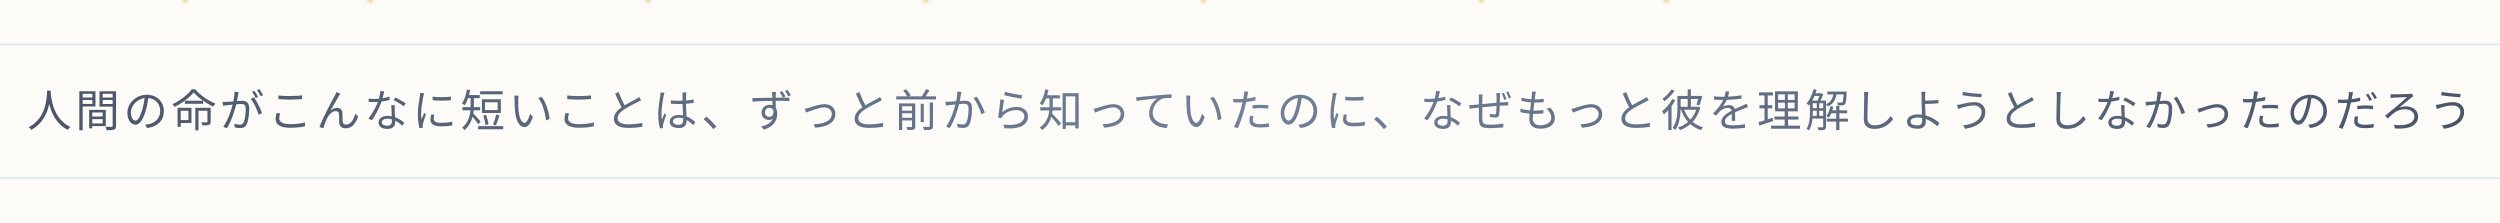
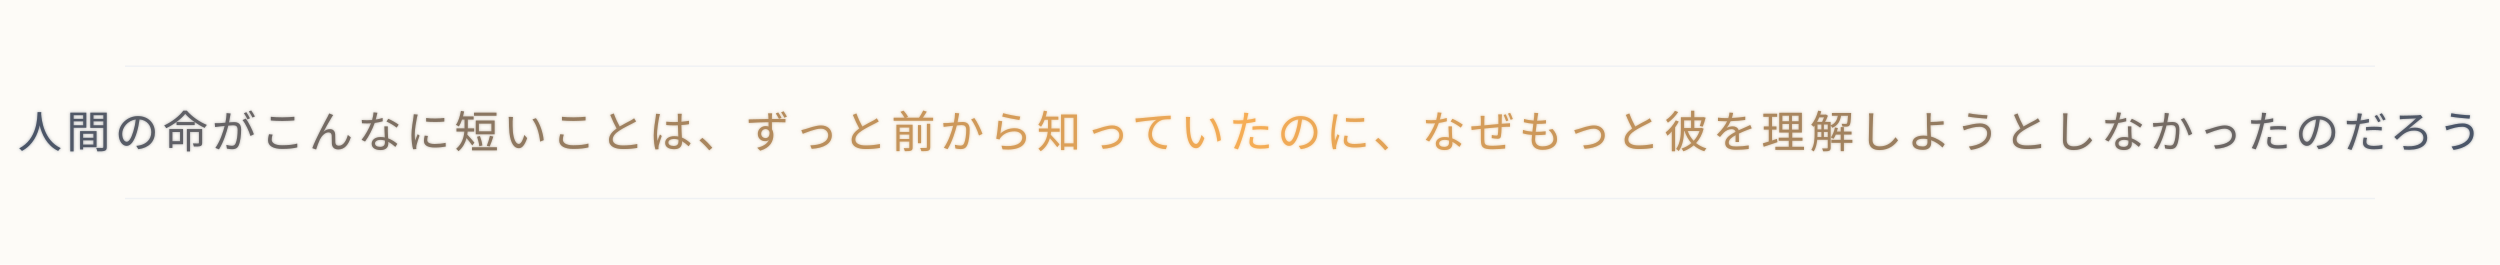
- <svg xmlns="http://www.w3.org/2000/svg" xmlns:xlink="http://www.w3.org/1999/xlink" width="100%" height="120" viewBox="0 0 1350 120" preserveAspectRatio="xMidYMid meet">
+ <svg xmlns="http://www.w3.org/2000/svg" viewBox="0 0 1700 180" width="100%" height="180">
  <defs>
-     <linearGradient id="textGradient" x1="0%" y1="0%" x2="100%" y2="0%">
-       <stop offset="0%" stop-color="#4a5568">
-         <animate attributeName="stop-color" values="#4a5568; #d69e2e; #4a5568" dur="5s" repeatCount="indefinite" />
-       </stop>
-       <stop offset="50%" stop-color="#718096">
-         <animate attributeName="stop-color" values="#718096; #ecc94b; #718096" dur="5s" repeatCount="indefinite" />
-       </stop>
-       <stop offset="100%" stop-color="#4a5568">
-         <animate attributeName="stop-color" values="#4a5568; #d69e2e; #4a5568" dur="5s" repeatCount="indefinite" />
-       </stop>
+     <linearGradient id="flowGradient" x1="0%" y1="0%" x2="100%" y2="0%">
+       <stop offset="0%" stop-color="#4a5568" />
+       <stop offset="50%" stop-color="#f6ad55" />
+       <stop offset="100%" stop-color="#4a5568" />
+       <animateTransform attributeName="gradientTransform" type="translate" from="-1 0" to="1 0" dur="5s" repeatCount="indefinite" />
    </linearGradient>
-     <circle id="particle" r="1.5" fill="#d69e2e" opacity="0.6">
-       <animate attributeName="cy" from="120" to="-10" dur="10s" repeatCount="indefinite" />
-       <animate attributeName="opacity" values="0; 0.6; 0" dur="10s" repeatCount="indefinite" />
-     </circle>
-     <filter id="blurFilter">
-       <feGaussianBlur in="SourceGraphic" stdDeviation="1" />
+     <filter id="softGlow">
+       <feGaussianBlur stdDeviation="1.2" result="blur" />
+       <feMerge>
+         <feMergeNode in="blur" />
+       </feMerge>
    </filter>
+     <filter id="particleGlow">
+       <feGaussianBlur stdDeviation="0.8" />
+     </filter>
+     <style>
+       .text {
+         font-family: 'Noto Serif JP','Yu Mincho',serif;
+         font-size: 30px;
+         letter-spacing: 3px;
+       }
+ 
+       /* 🖋️ 描边 */
+       .stroke {
+         fill:none;
+         stroke:#e2e8f0;
+         stroke-width:1;
+         stroke-dasharray:1600;
+         stroke-dashoffset:1600;
+         animation: draw 4s ease forwards;
+       }
+ 
+       @keyframes draw {
+         to { stroke-dashoffset:0; }
+       }
+ 
+       /* 🌟 粒子（更清晰） */
+       .particle {
+         fill:#f6ad55;
+         opacity:0;
+         filter:url(#particleGlow);
+         animation: float 12s infinite ease-in-out;
+       }
+ 
+       @keyframes float {
+         0%   { transform: translate(0,180px) scale(0.6); opacity:0; }
+         25%  { opacity:0.9; }
+         50%  { transform: translate(30px,60px) scale(1); }
+         75%  { opacity:0.7; }
+         100% { transform: translate(-30px,-30px) scale(0.7); opacity:0; }
+       }
+ 
+       .line {
+         stroke:#e2e8f0;
+         stroke-width:1;
+         opacity:0.5;
+       }
+ 
+     </style>
  </defs>
  <rect width="100%" height="100%" fill="#fdfbf7" />
-   <g filter="url(#blurFilter)">
-     <use xlink:href="#particle" x="100" />
-     <use xlink:href="#particle" x="200" begin="2s" />
-     <use xlink:href="#particle" x="350" begin="4s" />
-     <use xlink:href="#particle" x="500" begin="1s" />
-     <use xlink:href="#particle" x="650" begin="3s" />
-     <use xlink:href="#particle" x="800" begin="5s" />
-     <use xlink:href="#particle" x="900" begin="2.5s" />
+   <line class="line" x1="5%" y1="25%" x2="95%" y2="25%" />
+   <line class="line" x1="5%" y1="75%" x2="95%" y2="75%" />
+   <text x="50%" y="50%" text-anchor="middle" dominant-baseline="middle" class="text stroke">
+     人間の命がこんなに短いことは、ずっと前から知っていたのに、なぜもっと彼を理解しようとしなかったのだろう
+   </text>
+   <text x="50%" y="50%" text-anchor="middle" dominant-baseline="middle" class="text" fill="url(#flowGradient)" filter="url(#softGlow)" opacity="0.6">
+     人間の命がこんなに短いことは、ずっと前から知っていたのに、なぜもっと彼を理解しようとしなかったのだろう
+   </text>
+   <text x="50%" y="50%" text-anchor="middle" dominant-baseline="middle" class="text" fill="url(#flowGradient)">
+     人間の命がこんなに短いことは、ずっと前から知っていたのに、なぜもっと彼を理解しようとしなかったのだろう
+   </text>
+   <g>
+     <circle class="particle" cx="100" cy="0" r="2.5" style="animation-delay:0s" />
+     <circle class="particle" cx="300" cy="0" r="2.5" style="animation-delay:2s" />
+     <circle class="particle" cx="500" cy="0" r="2.5" style="animation-delay:4s" />
+     <circle class="particle" cx="700" cy="0" r="2.5" style="animation-delay:1s" />
+     <circle class="particle" cx="900" cy="0" r="2.5" style="animation-delay:3s" />
+     <circle class="particle" cx="1100" cy="0" r="2.5" style="animation-delay:5s" />
+     <circle class="particle" cx="1300" cy="0" r="2.5" style="animation-delay:6s" />
+     <circle class="particle" cx="1500" cy="0" r="2.5" style="animation-delay:2.5s" />
+     <circle class="particle" cx="200" cy="0" r="1.2" style="animation-delay:1s" />
+     <circle class="particle" cx="400" cy="0" r="1.2" style="animation-delay:2.5s" />
+     <circle class="particle" cx="600" cy="0" r="1.2" style="animation-delay:3.5s" />
+     <circle class="particle" cx="800" cy="0" r="1.2" style="animation-delay:4.5s" />
+     <circle class="particle" cx="1000" cy="0" r="1.2" style="animation-delay:5.5s" />
+     <circle class="particle" cx="1200" cy="0" r="1.2" style="animation-delay:6.5s" />
+     <circle class="particle" cx="1400" cy="0" r="1.2" style="animation-delay:7.5s" />
  </g>
-   <text x="50%" y="50%" text-anchor="middle" dominant-baseline="middle" font-family="'Noto Serif JP', 'Yu Mincho', serif" font-size="24" fill="url(#textGradient)" letter-spacing="2">
-     
-     人間の命がこんなに短いことは、ずっと前から知っていたのに、なぜもっと彼を理解しようとしなかったのだろう
-     
-   </text>
-   <line x1="0" y1="20%" x2="100%" y2="20%" stroke="#e2e8f0" stroke-width="1" />
-   <line x1="0" y1="80%" x2="100%" y2="80%" stroke="#e2e8f0" stroke-width="1" />
</svg>
